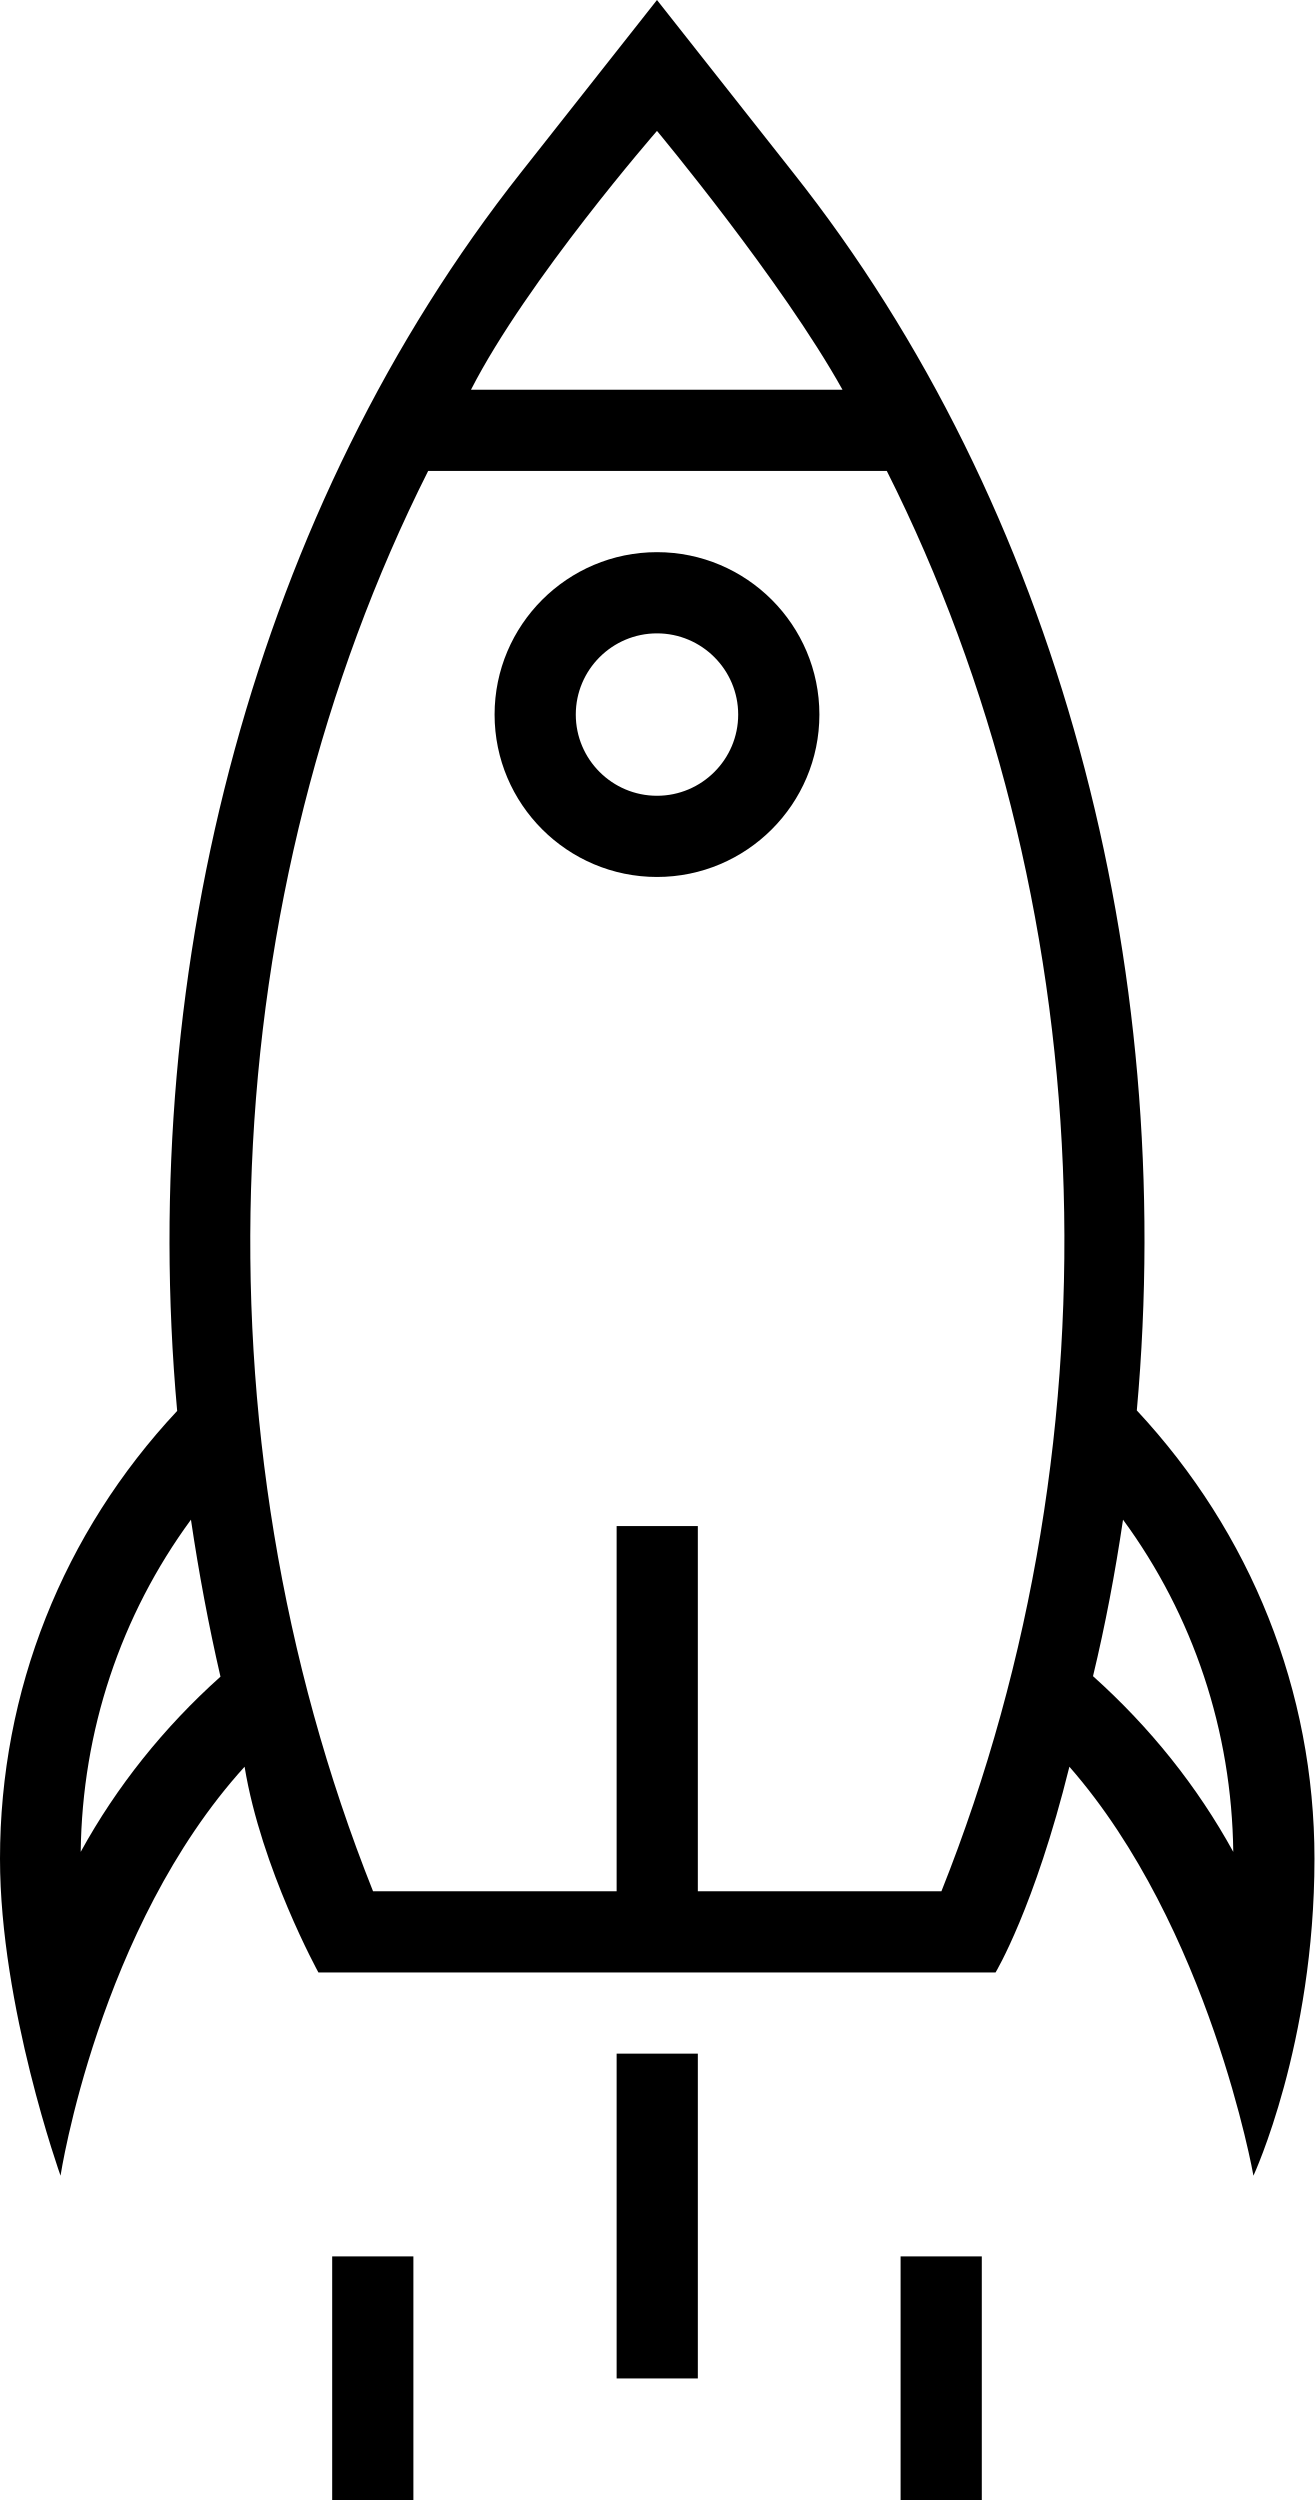
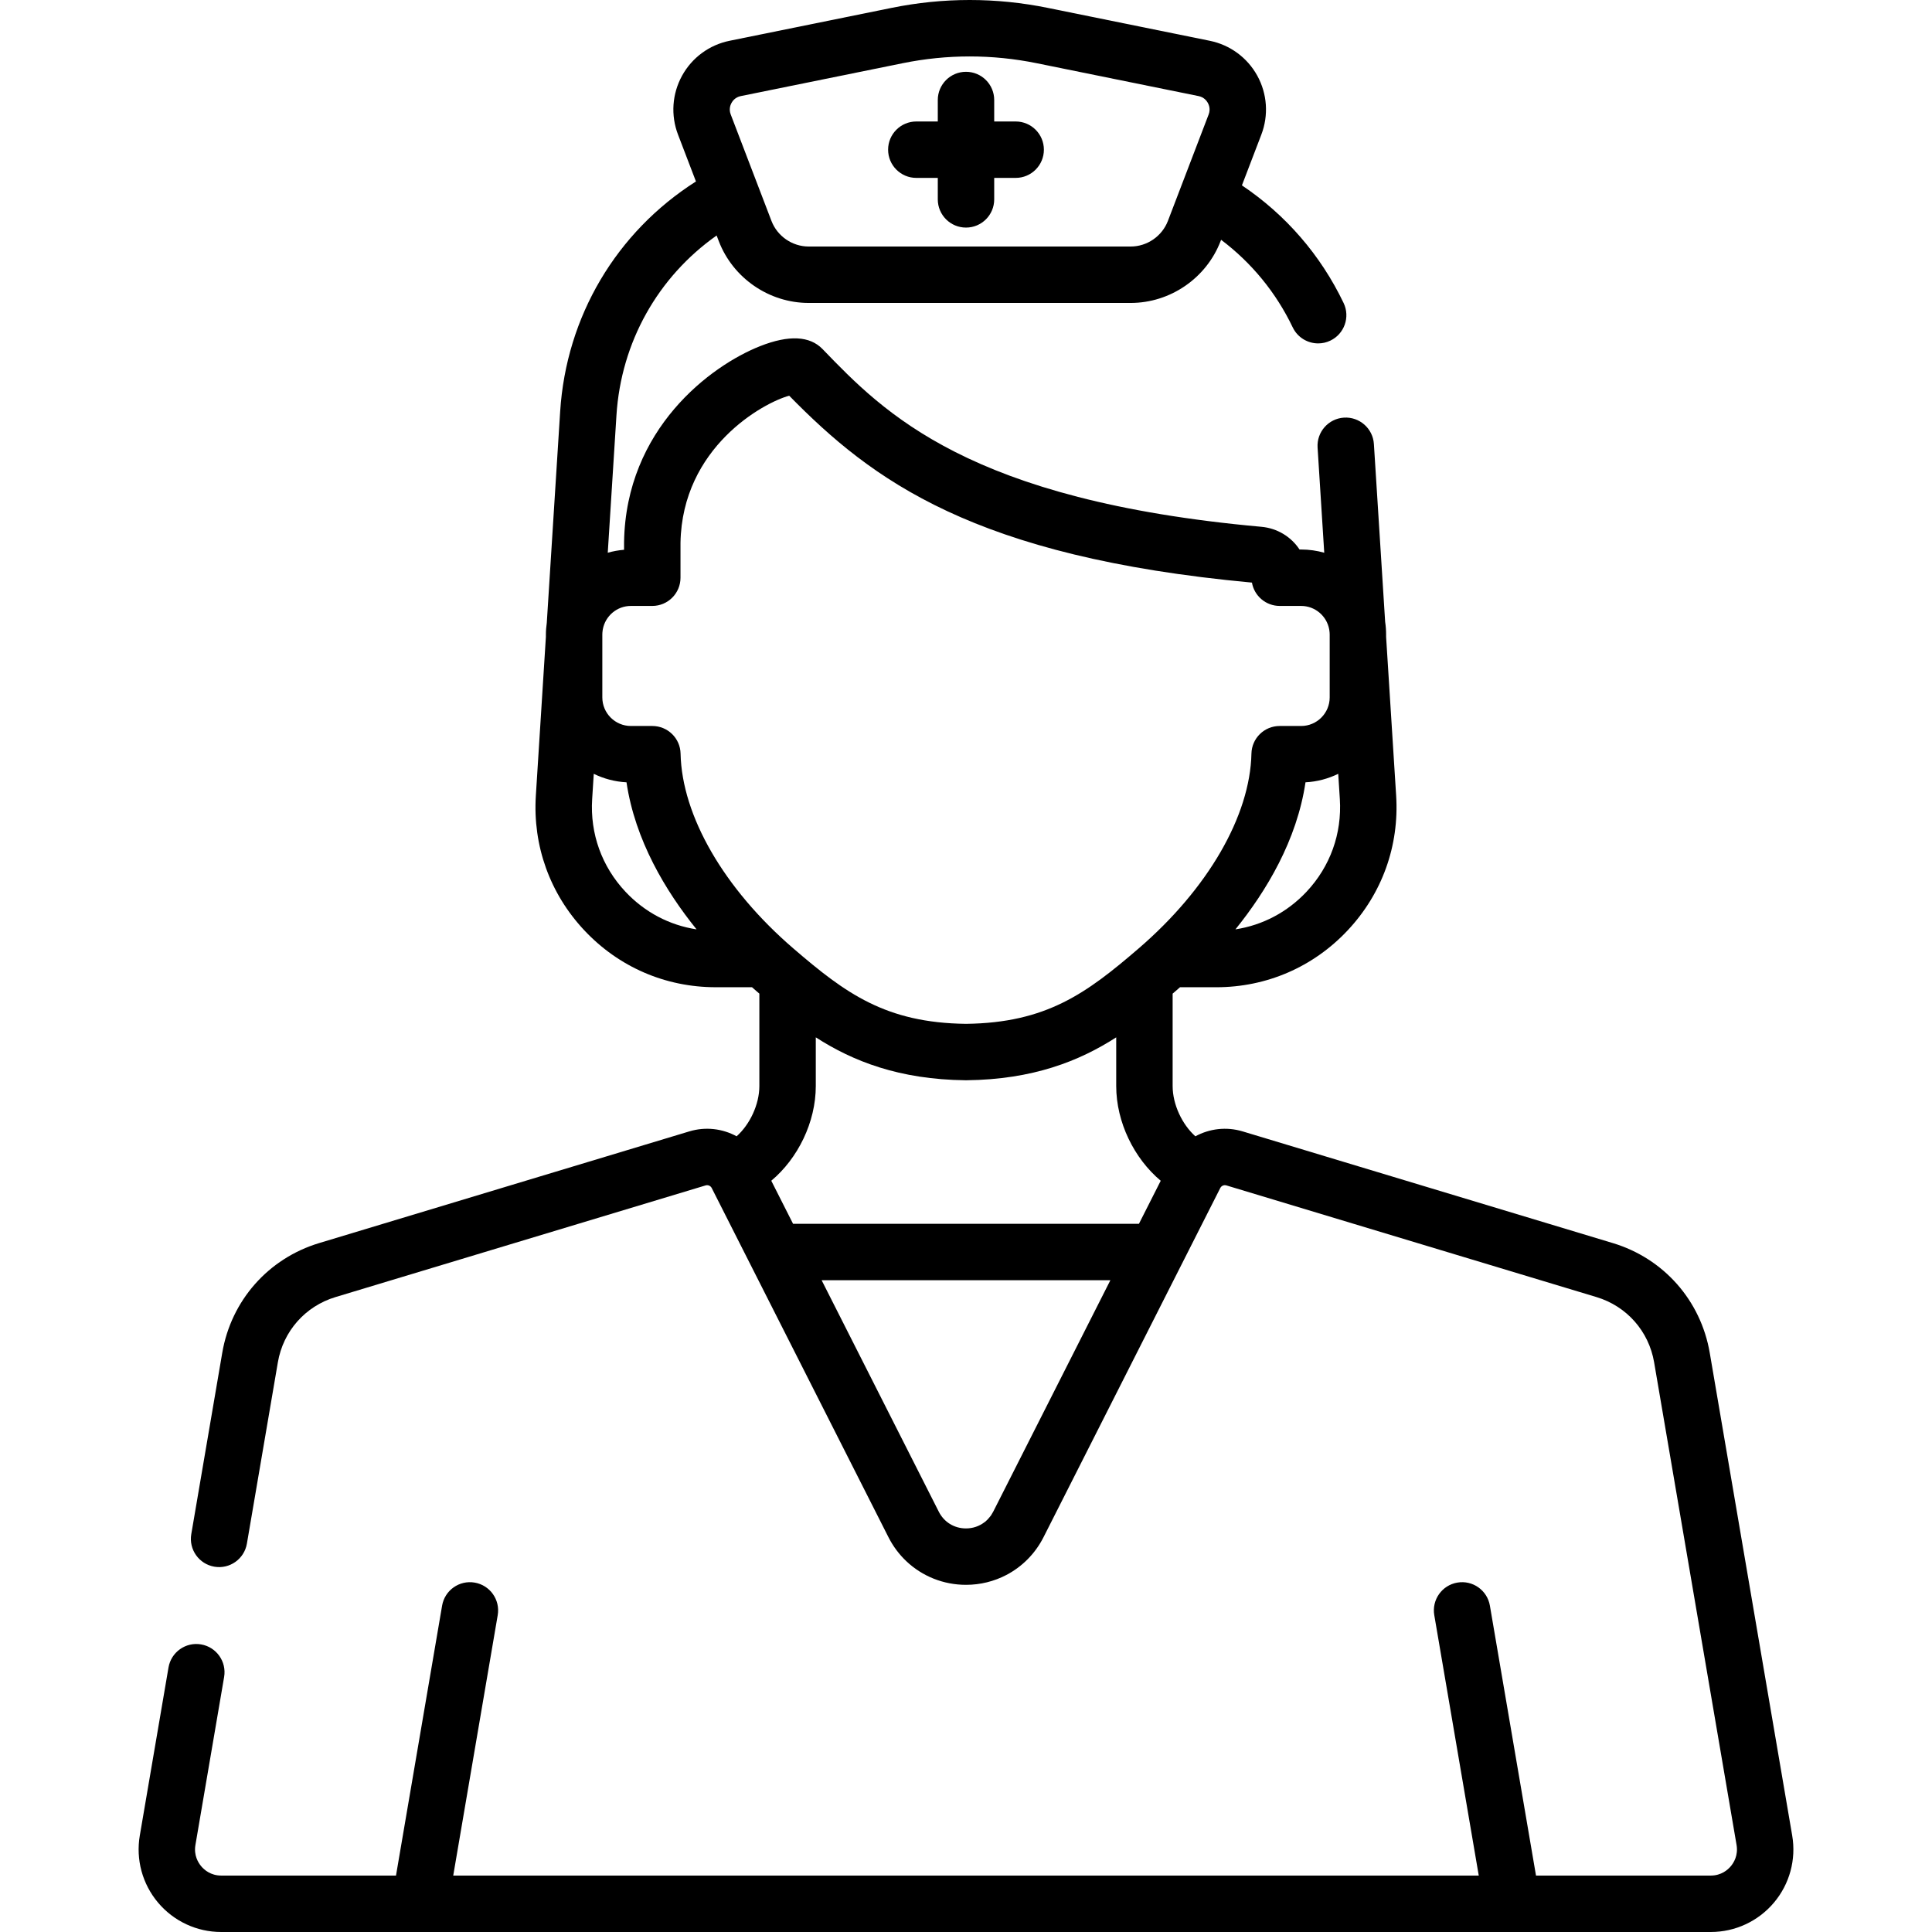
- <svg xmlns="http://www.w3.org/2000/svg" version="1.1" id="Layer_1" x="0px" y="0px" viewBox="0 0 267.1 508" style="enable-background:new 0 0 267.1 508;" xml:space="preserve">
+ <svg xmlns="http://www.w3.org/2000/svg" version="1.1" id="Capa_1" x="0px" y="0px" viewBox="0 0 511.999 511.999" style="enable-background:new 0 0 511.999 511.999;" xml:space="preserve">
  <g>
-     <path d="M231,286.6c8.2-90.9-16-183.6-69.9-251.6L133.5,0l-27.6,35C52.1,103.1,27.8,195.8,36,286.7c-23.2,24.8-36,56.9-36,91   c0,30,12.3,64.4,12.3,64.4S20,391.7,49.7,359c3.4,20.7,15,41.8,15,41.8h137.6c0,0,7.9-13.1,15-41.8c28.5,32.6,37.4,83.1,37.4,83.1   s12.4-26.7,12.4-64.4C267.1,343.6,254.2,311.5,231,286.6z M16.4,376.3c0.3-24.6,8.1-48,22.4-67.5c1.6,10.8,3.6,21.5,6,31.9   C33.3,351,23.7,363,16.4,376.3z M133.5,26.6c0,0,25.4,30.5,37.7,52.6H95.7C107.1,56.9,133.5,26.6,133.5,26.6z M191.3,384.3h-49.5   v-74.2h-16.5v74.2H75.8C38.4,290.5,43.8,181.6,87,95.7h93.2C223.4,181.6,228.7,290.5,191.3,384.3z M222.1,340.6   c2.5-10.4,4.5-21,6.1-31.8c14.3,19.5,22.1,42.9,22.4,67.5C243.3,363,233.7,351,222.1,340.6z" />
-     <path d="M133.5,112.2c-18.2,0-33,14.8-33,33s14.8,33,33,33s33-14.8,33-33S151.7,112.2,133.5,112.2z M133.5,161.7   c-9.1,0-16.5-7.4-16.5-16.5s7.4-16.5,16.5-16.5s16.5,7.4,16.5,16.5S142.6,161.7,133.5,161.7z" />
-     <rect x="125.3" y="417.3" width="16.5" height="66" />
-     <rect x="183" y="458.5" width="16.5" height="49.5" />
-     <rect x="67.5" y="458.5" width="16.5" height="49.5" />
+     <g>
+       <path d="M269.165,32.193h-5.69v-5.691c0-4.129-3.347-7.476-7.476-7.476s-7.476,3.347-7.476,7.476v5.691h-5.69    c-4.129,0-7.476,3.347-7.476,7.476c0,4.129,3.347,7.476,7.476,7.476h5.69v5.69c0,4.129,3.347,7.476,7.476,7.476    c4.129,0,7.476-3.347,7.476-7.476v-5.69h5.69c4.129,0,7.476-3.347,7.476-7.476C276.641,35.54,273.294,32.193,269.165,32.193z" />
+     </g>
  </g>
+   <g>
+     <g>
+       <path d="M474.949,486.428L453.1,358.512c-2.37-13.874-12.213-25.018-25.688-29.083l-98.081-29.593    c-4.326-1.305-8.815-0.737-12.543,1.298c-3.486-3.104-6.028-8.412-6.028-13.327v-24.484c0.253-0.218,0.507-0.436,0.759-0.653    c0.377-0.325,0.778-0.676,1.19-1.041h9.607c13.335,0,25.705-5.354,34.831-15.076c9.126-9.722,13.689-22.405,12.846-35.713    l-2.662-42.061v-0.63c0-1.148-0.087-2.275-0.254-3.378l-2.982-47.106c-0.261-4.121-3.823-7.248-7.933-6.99    c-4.121,0.261-7.25,3.813-6.989,7.934l1.764,27.871c-1.95-0.552-4.005-0.855-6.13-0.855h-0.417    c-2.197-3.334-5.842-5.635-10.129-6.021c-77.606-6.984-99.949-30.16-116.265-47.084c-3.391-3.517-8.953-3.786-16.53-0.799    c-13.171,5.191-35.592,21.967-36.082,51.922c0,0.041-0.001,0.082-0.001,0.123v1.931c-1.486,0.119-2.93,0.387-4.322,0.781    l2.306-36.428c1.227-19.379,10.983-36.654,26.546-47.641l0.566,1.479c3.753,9.807,13.33,16.396,23.831,16.396h85.33    c10.5,0,20.077-6.589,23.831-16.396l0.131-0.342c8.078,6.087,14.564,13.982,18.98,23.209c1.285,2.683,3.96,4.25,6.749,4.25    c1.082,0,2.181-0.237,3.222-0.735c3.725-1.782,5.299-6.247,3.516-9.971c-6.083-12.709-15.332-23.378-26.947-31.177l5.148-13.453    c1.957-5.114,1.566-10.799-1.071-15.597c-2.637-4.797-7.226-8.174-12.591-9.263L277.7,2.095c-13.753-2.794-27.698-2.794-41.451,0    l-42.907,8.712c-5.365,1.089-9.955,4.465-12.592,9.264c-2.637,4.799-3.028,10.483-1.07,15.597l4.754,12.421    c-21.079,13.41-34.391,35.764-35.989,61.015l-3.543,55.964c-0.139,1.009-0.235,2.031-0.235,3.078v0.63l-2.662,42.061    c-0.843,13.307,3.72,25.991,12.846,35.713s21.496,15.076,34.831,15.076h9.607c0.412,0.364,0.813,0.716,1.19,1.041    c0.252,0.217,0.506,0.435,0.759,0.653v24.484c0,4.915-2.542,10.224-6.028,13.327c-3.728-2.035-8.218-2.605-12.542-1.299    l-98.082,29.594c-13.474,4.065-23.317,15.21-25.688,29.083l-8.207,48.051c-0.695,4.07,2.041,7.933,6.111,8.628    c4.066,0.701,7.933-2.04,8.628-6.111l8.207-48.051c1.409-8.245,7.259-14.869,15.267-17.285l98.083-29.595    c0.642-0.193,1.325,0.101,1.628,0.697c0,0.001,0.002,0.003,0.002,0.004l46.829,92.518c1.232,2.435,2.849,4.582,4.755,6.382    c4.194,3.962,9.792,6.249,15.796,6.249c3.821,0,7.477-0.926,10.712-2.621c4.159-2.179,7.621-5.628,9.84-10.011l46.831-92.521    c0.302-0.598,0.986-0.895,1.629-0.697l98.082,29.594c8.009,2.416,13.859,9.04,15.267,17.285l21.849,127.915    c0.473,2.765-0.759,4.721-1.536,5.641c-0.777,0.92-2.497,2.464-5.302,2.464h-46.314l-12.219-71.532    c-0.695-4.07-4.555-6.809-8.628-6.111c-4.07,0.695-6.806,4.558-6.111,8.628l11.789,69.014H120.111L131.9,428.03    c0.695-4.07-2.041-7.933-6.111-8.628c-4.068-0.696-7.933,2.04-8.628,6.111l-12.219,71.532H58.627    c-2.805,0-4.526-1.544-5.302-2.464s-2.008-2.877-1.536-5.641l7.606-44.529c0.695-4.07-2.041-7.933-6.111-8.628    c-4.068-0.698-7.933,2.041-8.628,6.111l-7.606,44.529c-1.088,6.372,0.678,12.861,4.846,17.801    c4.168,4.94,10.266,7.774,16.731,7.774c0.008,0,0,0,0.008,0h394.738c6.464,0,12.562-2.834,16.731-7.774    C474.271,499.288,476.038,492.799,474.949,486.428z M193.856,27.275c0.303-0.551,1.026-1.52,2.463-1.812l42.907-8.713    c5.89-1.195,11.819-1.793,17.75-1.793c5.929,0,11.861,0.598,17.749,1.793l42.908,8.713c0,0,0,0,0.001,0.001    c1.436,0.291,2.159,1.26,2.462,1.811c0.303,0.552,0.734,1.681,0.21,3.051l-10.799,28.218c-1.554,4.06-5.519,6.788-9.866,6.788    h-85.33c-4.347,0-8.312-2.728-9.866-6.788l-10.799-28.218C193.122,28.957,193.553,27.827,193.856,27.275z M355.071,211.785    c0.578,9.143-2.556,17.855-8.826,24.534c-5.091,5.424-11.652,8.869-18.844,9.972c8.22-10.176,16.291-23.622,18.569-38.973    c3.1-0.158,6.029-0.959,8.676-2.251L355.071,211.785z M165.754,236.319c-6.27-6.679-9.404-15.392-8.826-24.534l0.425-6.717    c2.647,1.292,5.576,2.092,8.676,2.251c2.277,15.35,10.349,28.796,18.569,38.973C177.406,245.188,170.845,241.743,165.754,236.319z     M264.148,398.762l-0.938,1.853c-0.133,0.263-0.289,0.507-0.444,0.749c-0.05,0.077-0.09,0.163-0.141,0.238    c-0.094,0.137-0.205,0.255-0.306,0.385c-0.359,0.459-0.749,0.887-1.188,1.25c-0.092,0.076-0.196,0.137-0.291,0.209    c-1.359,1.022-3.024,1.601-4.841,1.601c-3.11,0-5.806-1.657-7.211-4.431l-31.048-61.343h76.52L264.148,398.762z M301.828,324.32    h-91.657l-5.775-11.41c7.045-5.893,11.796-15.514,11.796-25.104v-12.9c9.787,6.294,22.034,11.176,39.725,11.374    c0.028,0,0.055,0,0.083,0s0.055,0,0.083,0c17.691-0.198,29.938-5.08,39.725-11.373v12.9c0,9.591,4.75,19.211,11.796,25.104    L301.828,324.32z M301.763,251.339c-13.825,11.906-24.484,19.731-45.763,19.988c-21.278-0.257-31.937-8.083-45.763-19.988    c-18.354-15.803-29.524-35.103-29.879-51.628c-0.087-4.065-3.408-7.316-7.474-7.316h-5.691c-4.175,0-7.571-3.396-7.571-7.571    v-16.675c0-0.349,0.032-0.689,0.078-1.026c0.021-0.114,0.037-0.229,0.053-0.344c0.647-3.522,3.734-6.201,7.441-6.201h5.668    c4.129,0,7.476-3.347,7.476-7.476v-9.271c0.448-25.305,21.986-37.13,28.807-38.965c21.925,22.366,48.871,42.705,122.63,49.527    c0.611,3.513,3.676,6.185,7.365,6.185h5.668c3.706,0,6.793,2.679,7.441,6.201c0.016,0.116,0.032,0.231,0.053,0.344    c0.046,0.336,0.078,0.677,0.078,1.026v16.675c0,4.174-3.396,7.571-7.571,7.571h-5.691c-4.067,0-7.387,3.25-7.474,7.316    C331.287,216.235,320.117,235.535,301.763,251.339z" />
+     </g>
+   </g>
+   <g>
+ </g>
+   <g>
+ </g>
+   <g>
+ </g>
+   <g>
+ </g>
+   <g>
+ </g>
+   <g>
+ </g>
+   <g>
+ </g>
+   <g>
+ </g>
+   <g>
+ </g>
+   <g>
+ </g>
+   <g>
+ </g>
+   <g>
+ </g>
+   <g>
+ </g>
+   <g>
+ </g>
+   <g>
+ </g>
</svg>
